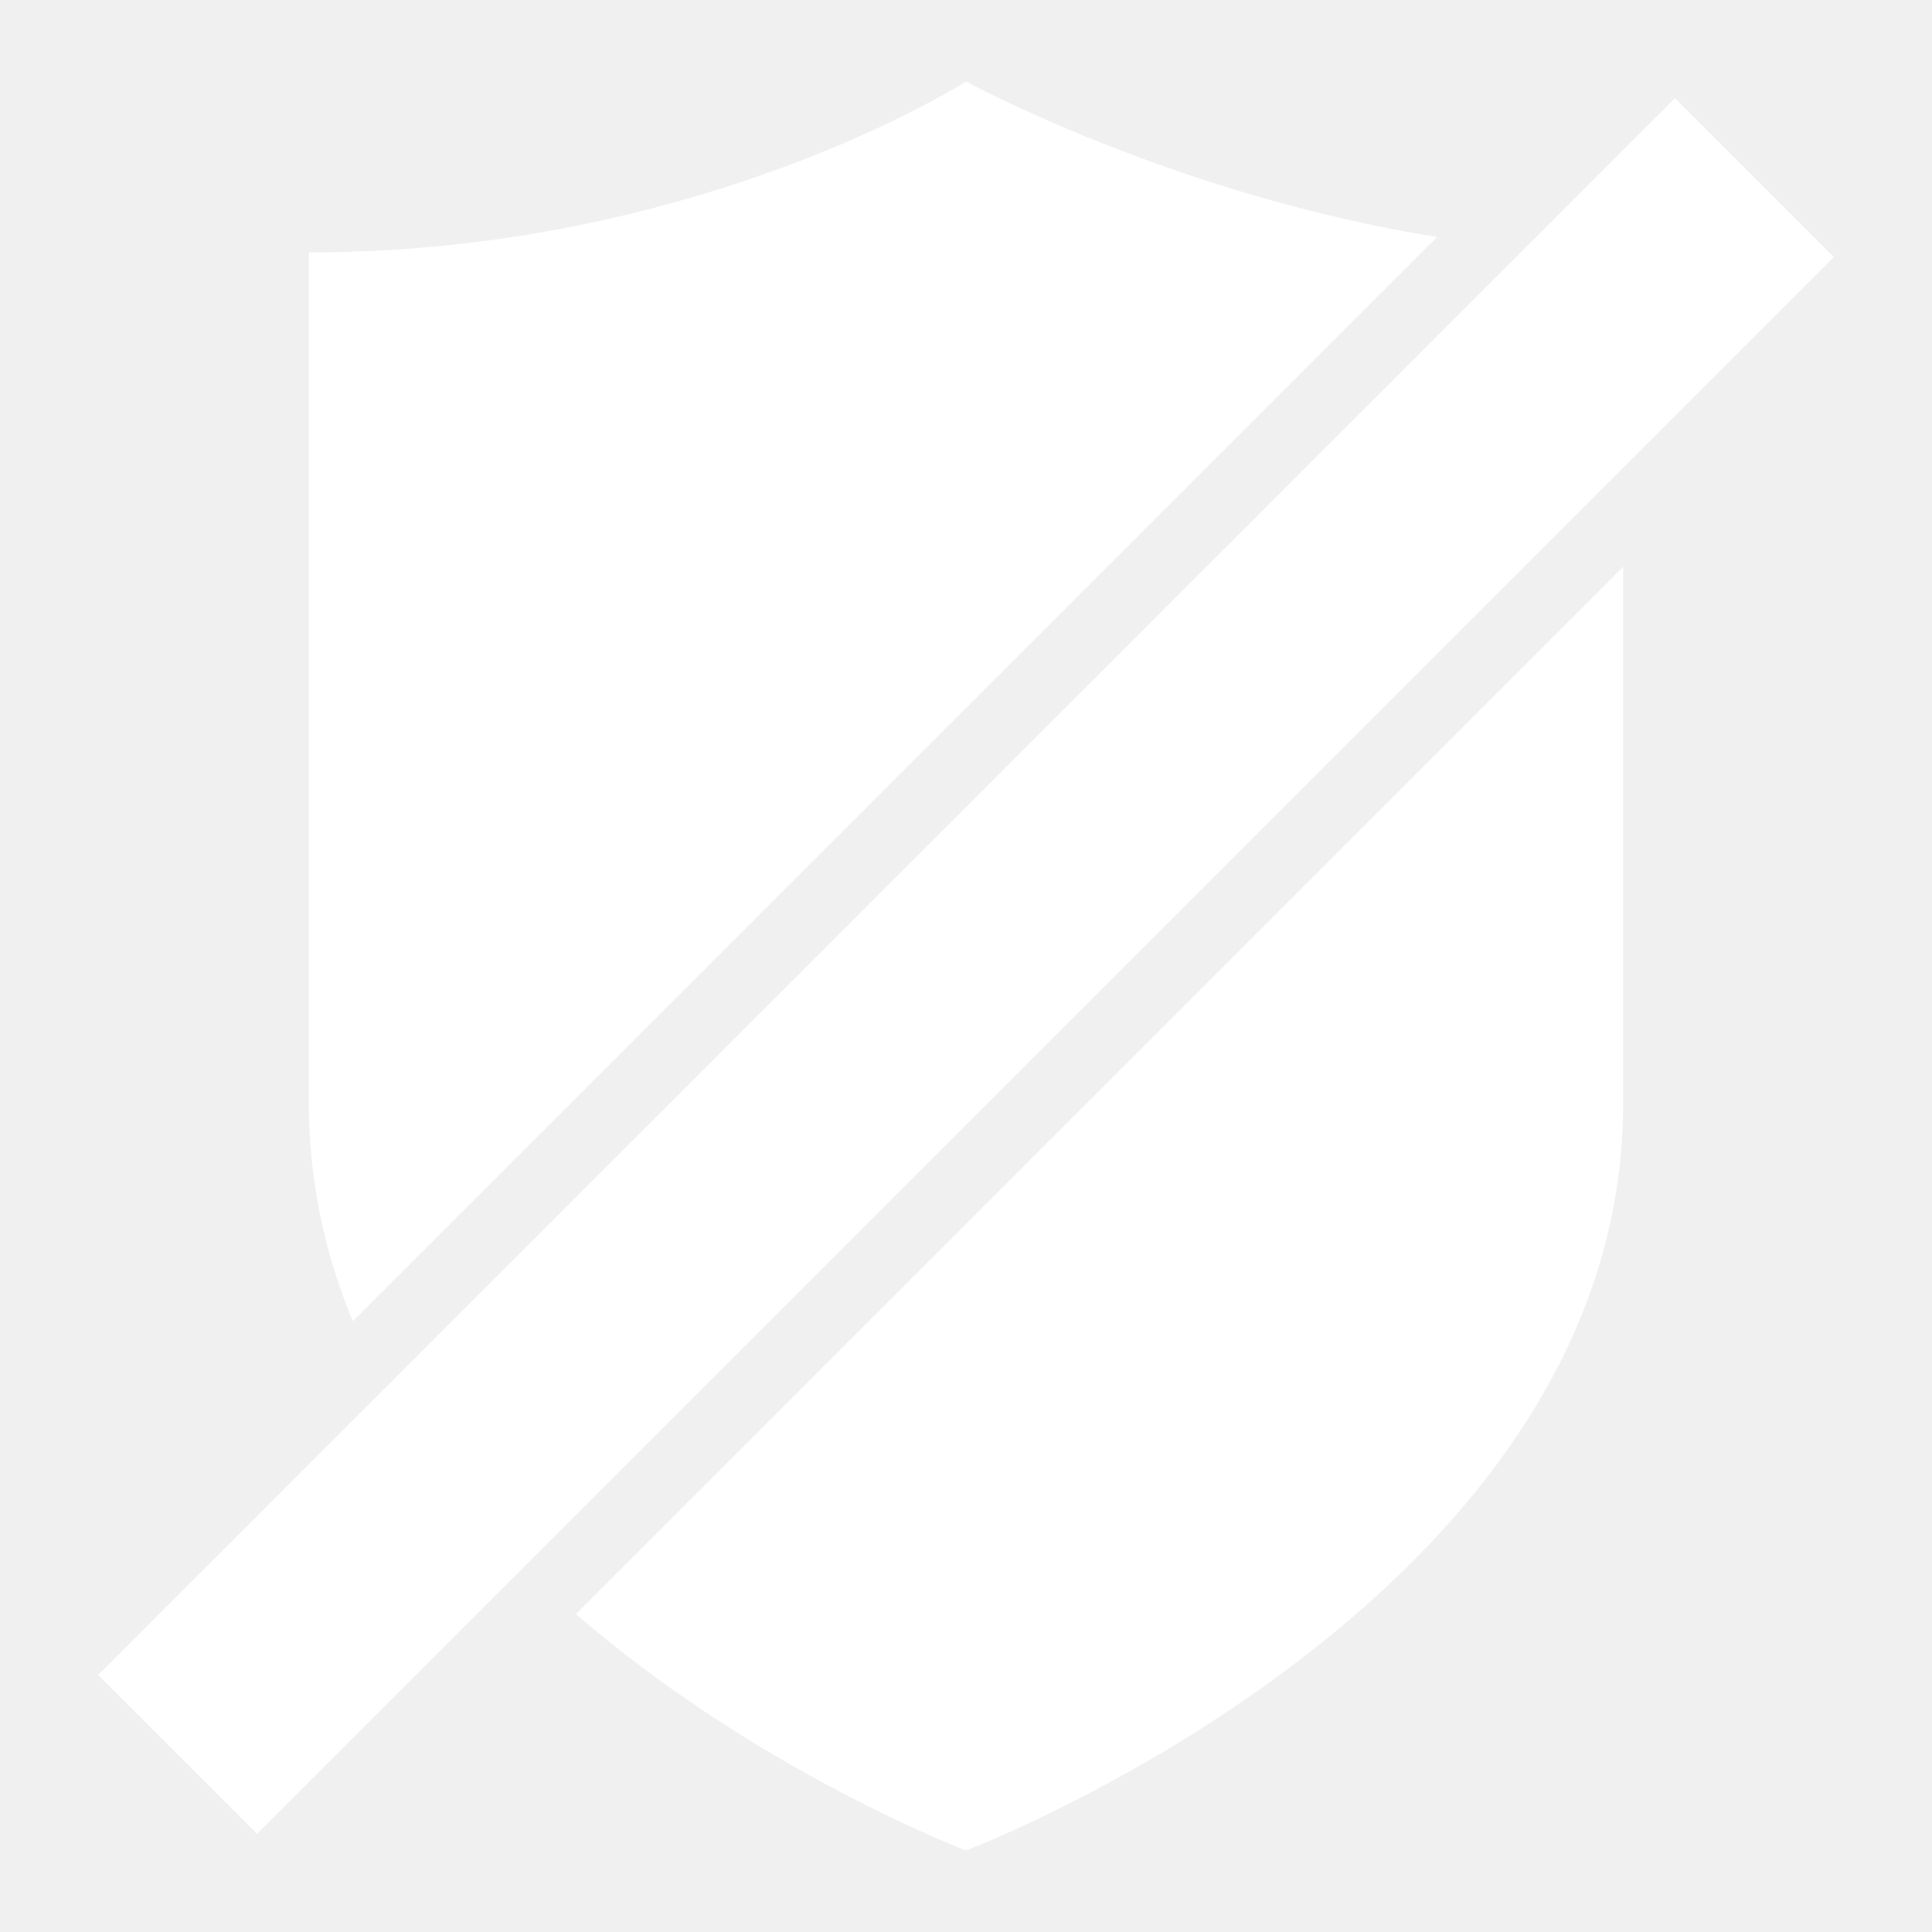
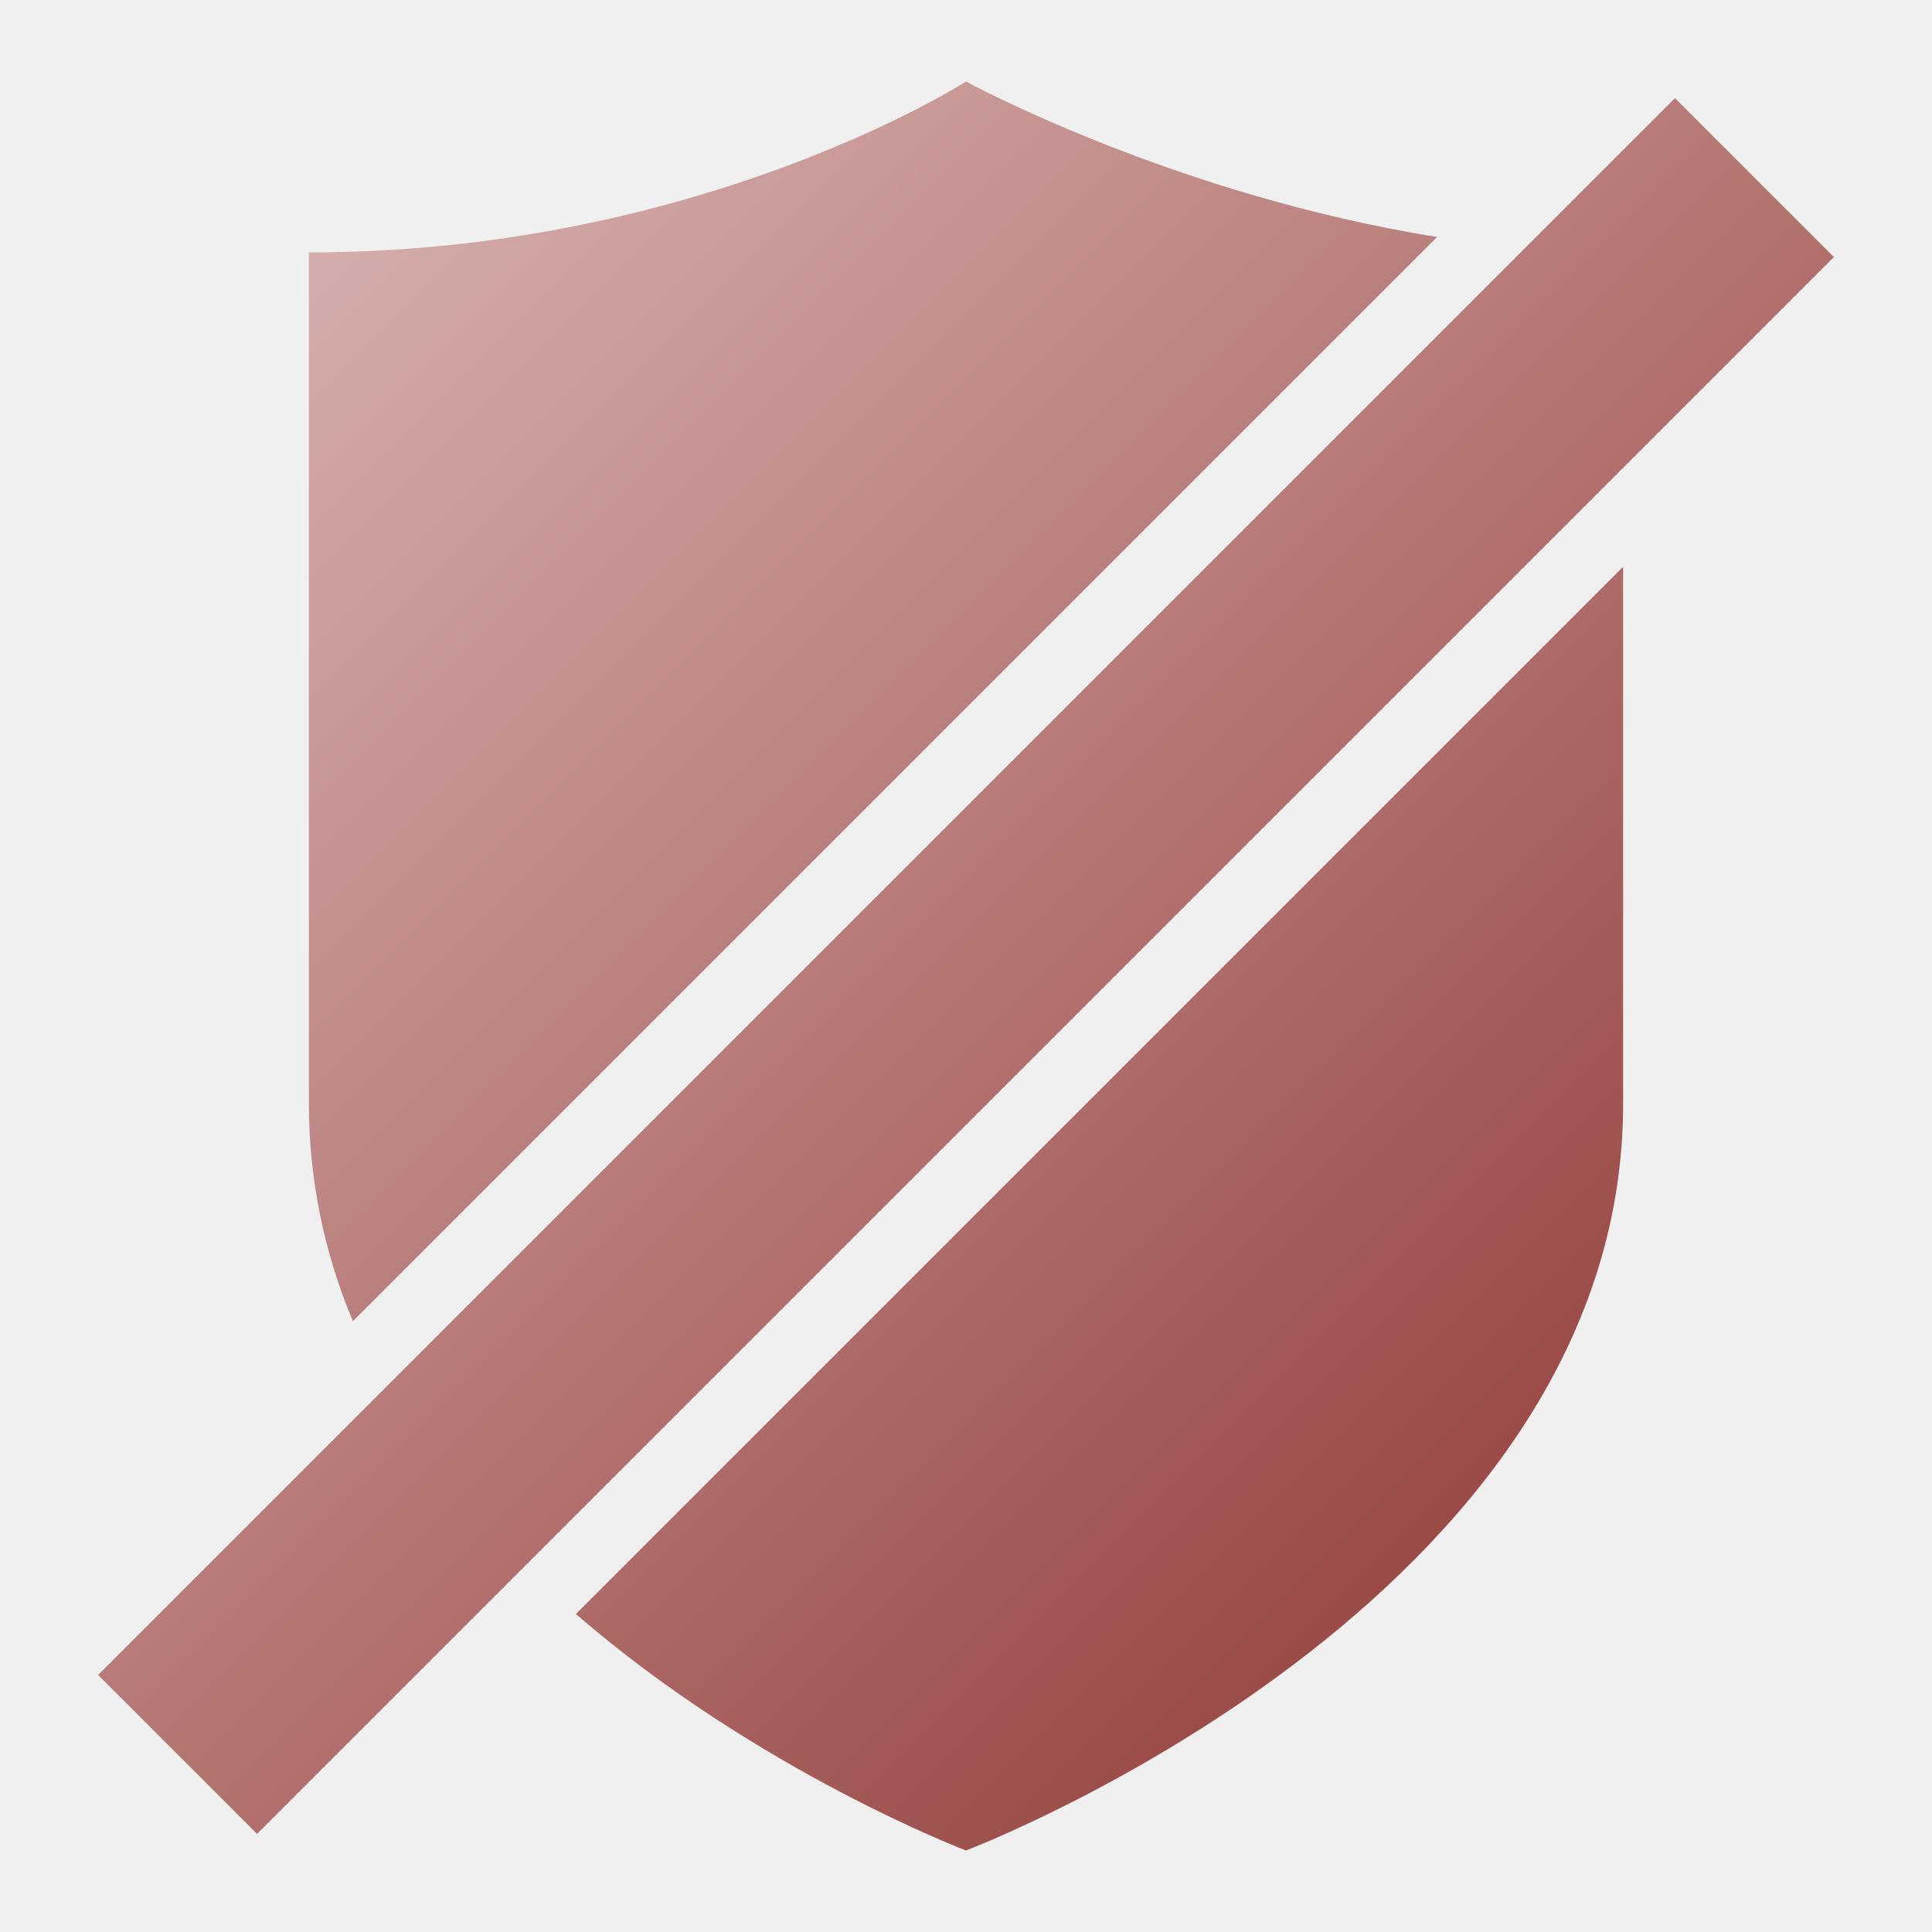
<svg xmlns="http://www.w3.org/2000/svg" viewBox="0 0 512 512" style="height: 512px; width: 512px;">
+   <defs>
+     <linearGradient x1="0" x2="1" y1="0" y2="1" id="skoll-shield-disabled-gradient-1">
+       <stop offset="0%" stop-color="#ddbcbb" stop-opacity="1" />
+       <stop offset="100%" stop-color="#8a2e2a" stop-opacity="1" />
+     </linearGradient>
+   </defs>
  <g class="" transform="translate(0,0)" style="">
-     <path d="M486 68.125L68.125 486 26 443.875 443.875 26zM256 21.608S185.506 66.896 81.857 66.896V292.55a148.335 148.335 0 0 0 11.67 57.573L380.845 62.806C311.185 51.67 256 21.608 256 21.608zm0 468.784s174.143-65.928 174.143-197.84V150.206L152.618 427.732C200.838 469.51 256 490.392 256 490.392z" fill="#fff" fill-opacity="1" />
+     <path d="M486 68.125L68.125 486 26 443.875 443.875 26zM256 21.608S185.506 66.896 81.857 66.896V292.55a148.335 148.335 0 0 0 11.67 57.573L380.845 62.806C311.185 51.67 256 21.608 256 21.608zm0 468.784s174.143-65.928 174.143-197.84V150.206L152.618 427.732C200.838 469.51 256 490.392 256 490.392z" fill="url(#skoll-shield-disabled-gradient-1)" />
  </g>
</svg>
